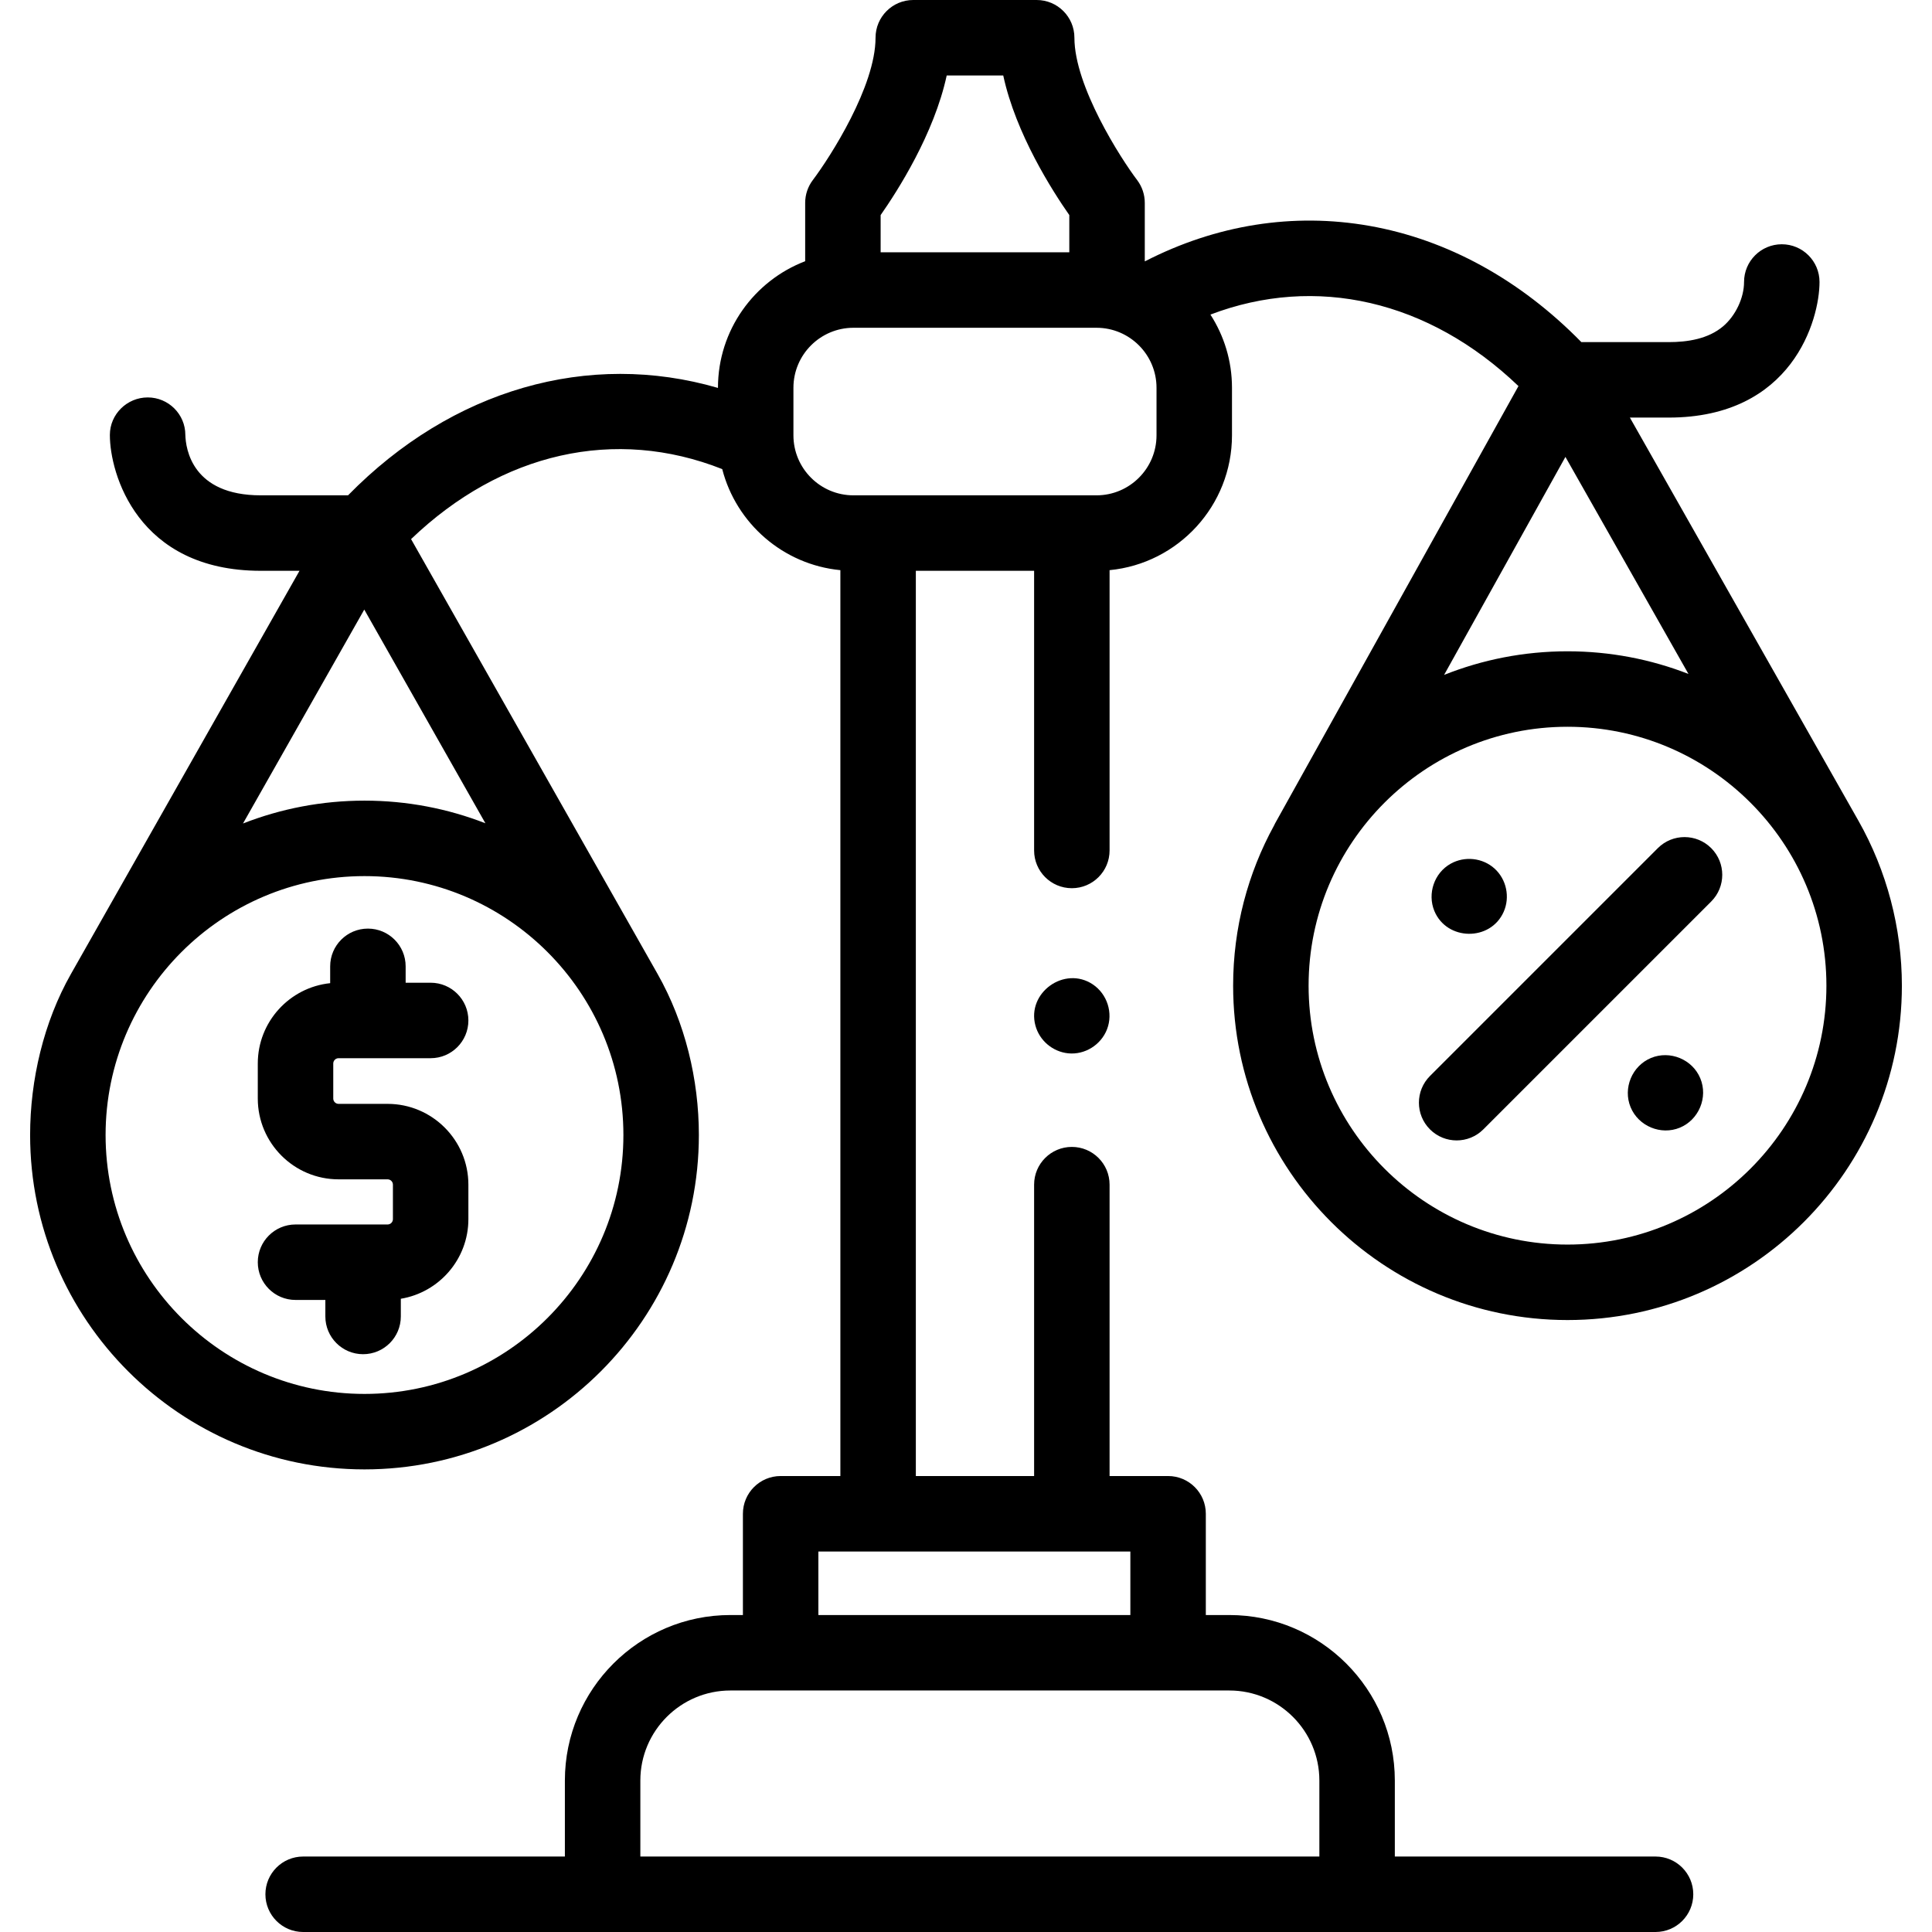
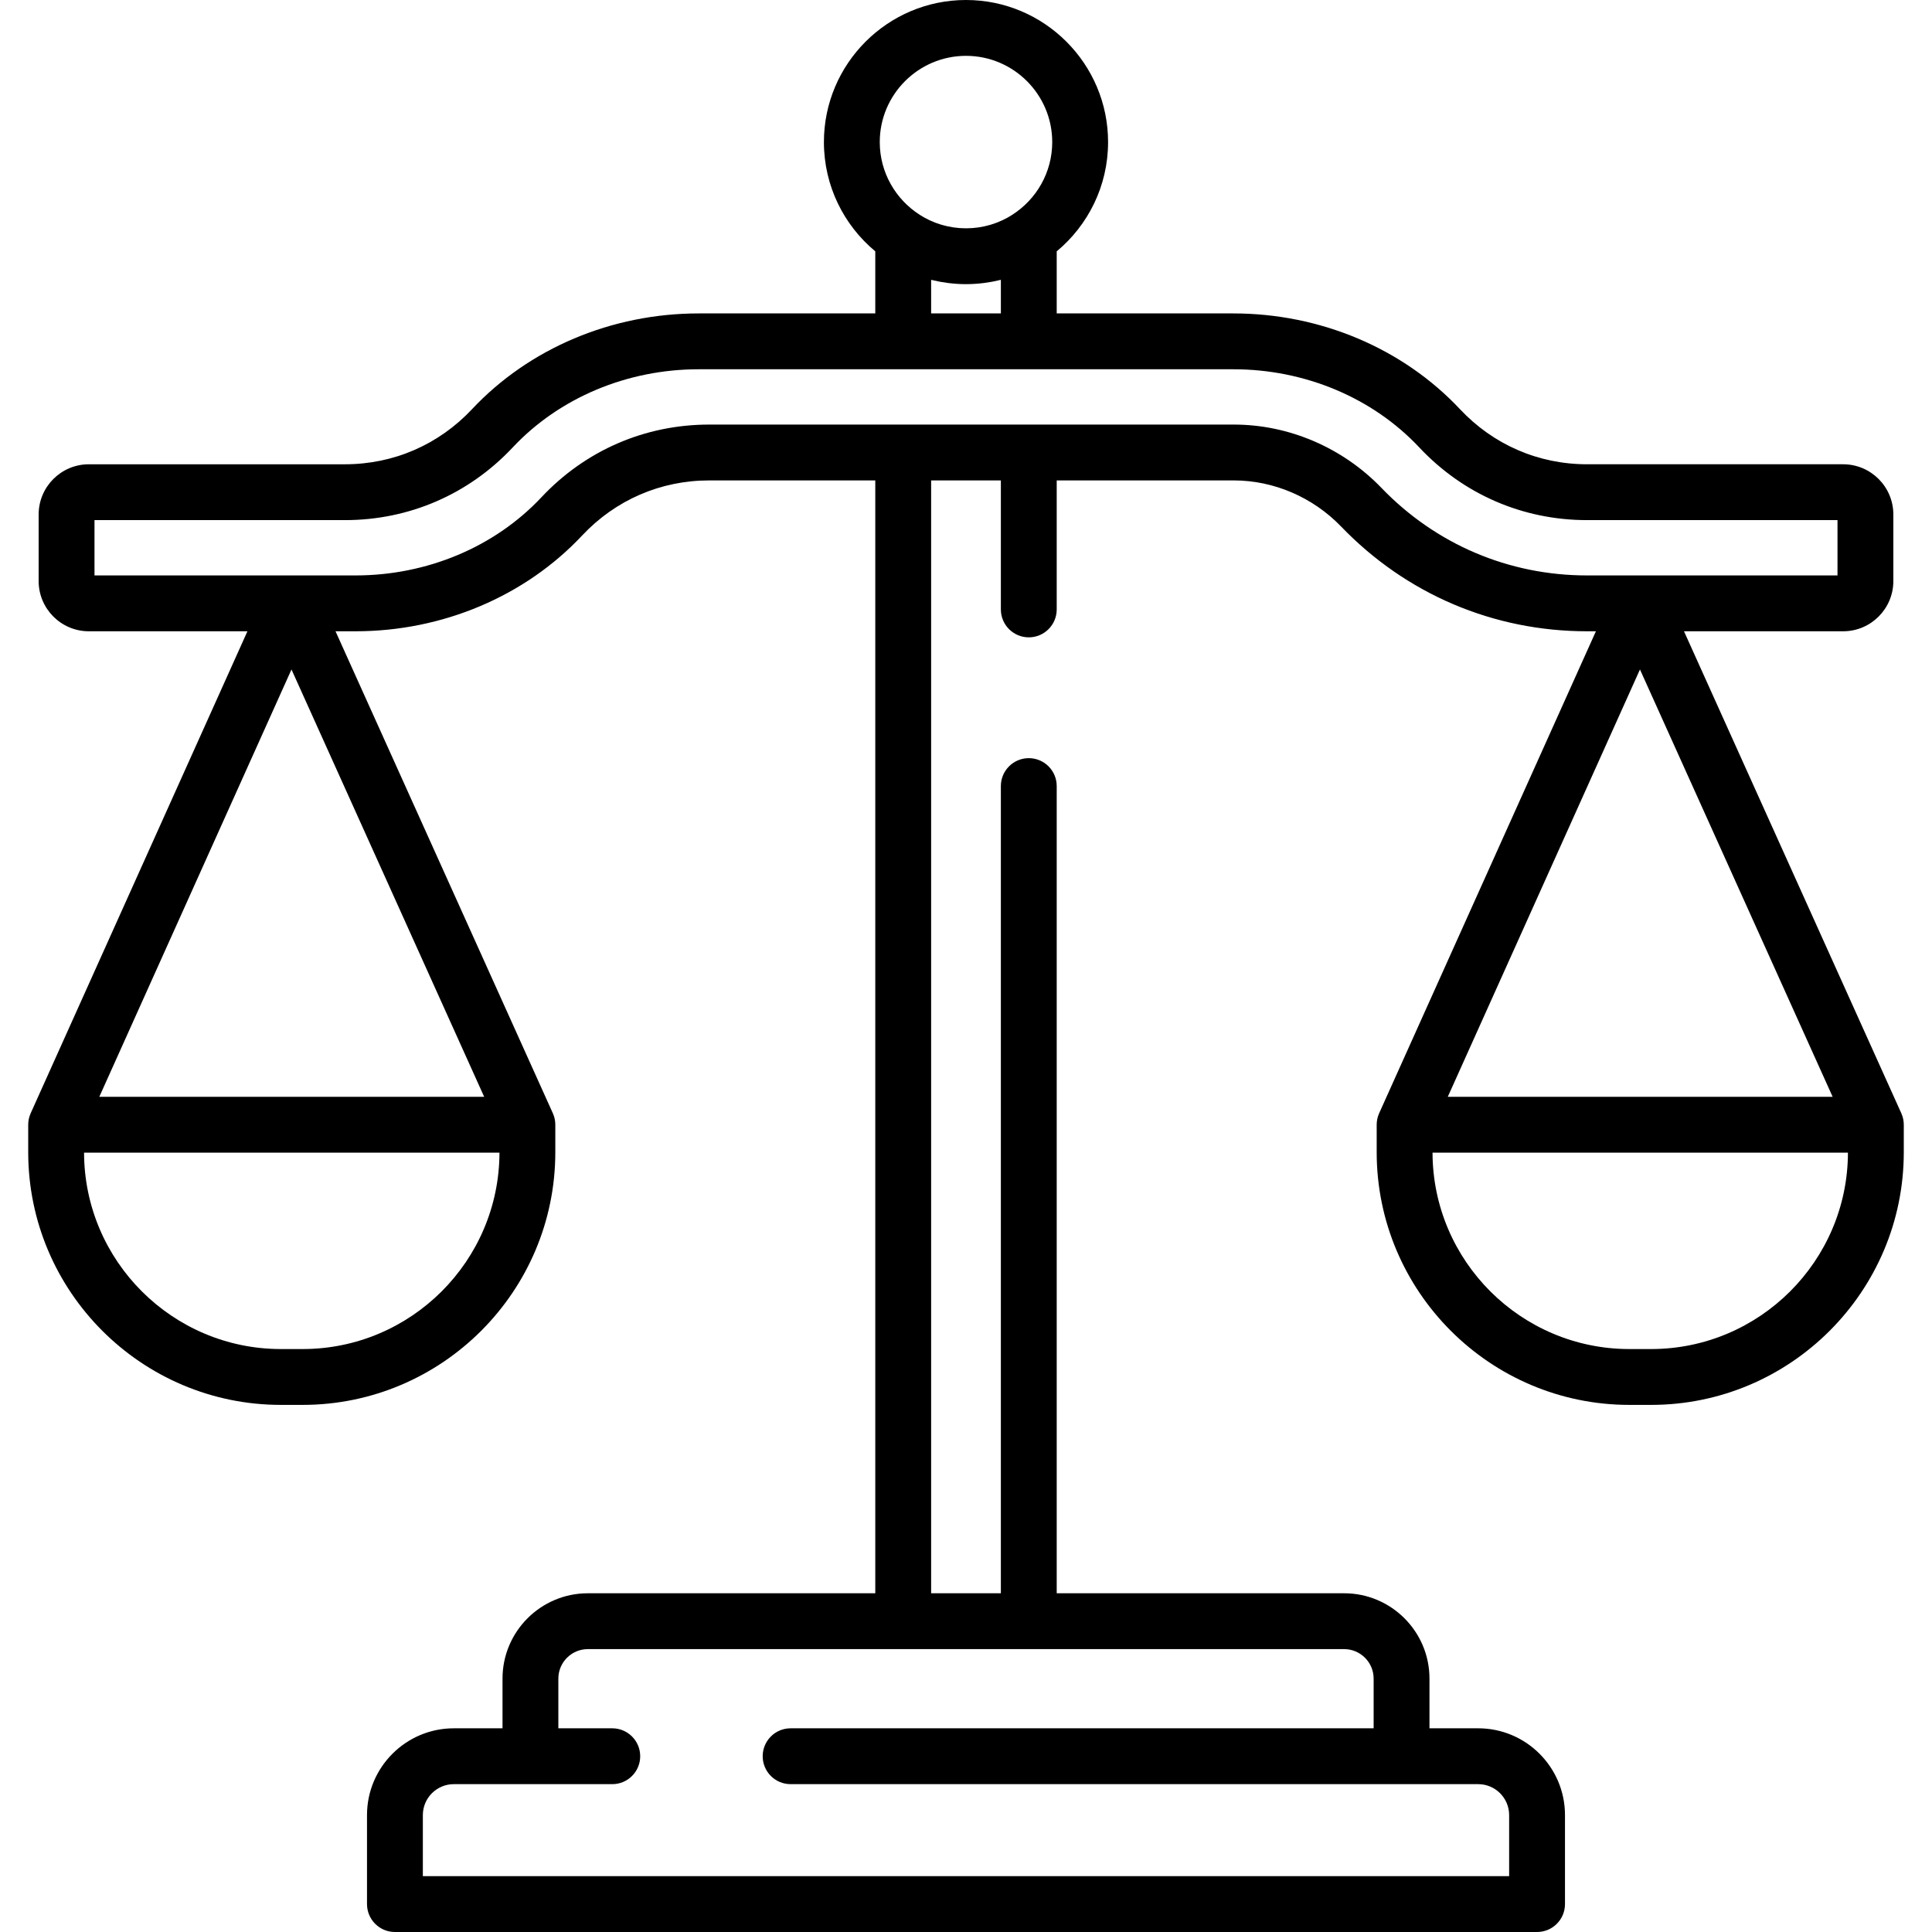
- <svg xmlns="http://www.w3.org/2000/svg" id="Capa_1" enable-background="new 0 0 512 512" height="512" viewBox="0 0 512 512" width="512">
+ <svg xmlns="http://www.w3.org/2000/svg" version="1.1" id="Capa_1" x="0px" y="0px" viewBox="0 0 512 512" style="enable-background:new 0 0 512 512;" xml:space="preserve">
  <g>
    <g>
-       <path d="m87.5 256.09v4.461c-10.763 1.118-19.184 10.24-19.184 21.294v9.281c0 11.806 9.605 21.411 21.411 21.411h12.988c.778 0 1.411.633 1.411 1.411v9.14c0 .778-.633 1.411-1.411 1.411h-24.398c-5.523 0-10 4.477-10 10s4.477 10 10 10h7.905v4.377c0 5.523 4.477 10 10 10s10-4.477 10-10v-4.69c10.14-1.682 17.904-10.489 17.904-21.098v-9.14c0-11.806-9.605-21.411-21.411-21.411h-12.987c-.778 0-1.411-.633-1.411-1.411v-9.281c0-.778.633-1.411 1.411-1.411h24.398c5.523 0 10-4.477 10-10s-4.477-10-10-10h-6.626v-4.344c0-5.523-4.477-10-10-10s-10 4.477-10 10z" />
-       <path d="m386.028 302.223c2.559 0 5.119-.977 7.071-2.929l60.388-60.387c3.905-3.905 3.905-10.237 0-14.142-3.906-3.905-10.237-3.905-14.143 0l-60.388 60.387c-3.905 3.905-3.905 10.237 0 14.143 1.954 1.952 4.512 2.928 7.072 2.928z" />
-       <path d="m380.12 241.42c3.311 7.947 14.879 8.096 18.371.223 1.725-3.889.746-8.598-2.415-11.46-3.172-2.871-7.928-3.371-11.644-1.284-4.355 2.446-6.201 7.914-4.312 12.521z" />
-       <path d="m450.6 285.78c-2.065-5.038-8.04-7.494-13.06-5.41-5.032 2.089-7.497 8.021-5.41 13.06 2.083 5.029 8.031 7.498 13.06 5.41 5.021-2.084 7.504-8.032 5.41-13.06z" />
-       <path d="m289.6 260.87c-7.512-5.01-17.554 2.216-15.204 10.909 1.076 3.981 4.572 6.938 8.675 7.36 4.425.455 8.698-2.233 10.298-6.356 1.675-4.32.068-9.332-3.769-11.913z" />
-       <path d="m337.627 218.788c-6.904 12.607-10.835 27.065-10.835 42.425 0 48.861 39.751 88.613 88.613 88.613s88.613-39.752 88.613-88.613c0-15.25-3.991-30.434-11.513-43.707l-60.569-106.843 10.265.001c32.806 0 39.99-25.937 39.99-35.931 0-5.523-4.477-10-10-10s-10 4.477-10 10c0 4.28-2.307 8.993-5.541 11.736-3.961 3.359-9.417 4.195-14.448 4.195-12.659 0-19.466-.001-23.125-.002-16.204-16.543-35.537-27.164-56.159-30.803-20.173-3.559-40.626-.302-59.482 9.389-.019-.007-.038-.015-.057-.023v-15.47c0-2.18-.712-4.301-2.029-6.039-4.313-5.689-16.62-24.833-16.62-37.716 0-5.523-4.477-10-10-10h-32.703c-5.523 0-10 4.477-10 10 0 12.875-12 31.597-16.619 37.717-1.317 1.738-2.029 3.859-2.029 6.039v15.47c-13.498 5.165-23.111 18.247-23.111 33.539v.038c-34.25-9.97-70.448.318-98.034 28.462-3.664.001-10.472.002-23.127.002-18.169 0-19.894-12.286-19.99-16.051 0 0 0 .069 0 .043 0-5.488-4.478-9.937-9.965-9.937s-10.035 4.449-10.035 9.937v.077c0 9.994 7.184 35.931 39.99 35.931l10.265-.001-60.57 106.843c-7.236 12.765-10.821 28.08-10.821 42.682 0 48.861 39.752 88.613 88.613 88.613s88.613-39.752 88.613-88.613c0-14.729-3.652-29.825-10.941-42.682l-65.328-115.238c23.983-22.982 54.083-29.777 82.459-18.557 3.707 14.398 16.147 25.325 31.31 26.783v240.067h-15.829c-5.523 0-10 4.477-10 10v26.835h-3.319c-24.185 0-43.86 19.675-43.86 43.86v20.141h-69.362c-5.523 0-10 4.477-10 10s4.477 10 10 10h358.398c5.523 0 10-4.477 10-10s-4.477-10-10-10h-69.091v-20.141c0-24.185-19.675-43.86-43.86-43.86h-6.229v-26.835c0-5.523-4.477-10-10-10h-15.505v-77.22c0-5.523-4.477-10-10-10s-10 4.477-10 10v77.22h-31.343v-239.896h31.343v74.114c0 5.523 4.477 10 10 10s10-4.477 10-10v-74.285c18.177-1.748 32.439-17.104 32.439-35.732v-12.601c0-7.142-2.105-13.798-5.714-19.396 27.922-10.643 57.862-3.818 81.633 18.95l-64.49 115.878c-.108.196-.197.395-.291.592zm-172.419 82.003c0 37.833-30.78 68.613-68.613 68.613s-68.613-30.78-68.613-68.613 30.78-68.613 68.613-68.613c37.833-.001 68.613 30.779 68.613 68.613zm-36.57-82.616c-9.943-3.87-20.749-5.998-32.043-5.998-11.353 0-22.212 2.149-32.197 6.056l32.137-56.689zm104.741-161.179c4.423-6.315 14.179-21.511 17.508-36.996h14.982c3.33 15.484 13.085 30.681 17.508 36.996v9.868h-49.999v-9.868zm92.406 391.003c13.156 0 23.86 10.704 23.86 23.86v20.141h-179.946v-20.141c0-13.156 10.704-23.86 23.86-23.86zm-26.229-36.835v16.835h-82.677v-16.835zm6.933-295.798c0 8.769-7.133 15.902-15.902 15.902h-64.418c-8.769 0-15.902-7.133-15.902-15.902v-12.601c0-8.769 7.133-15.902 15.902-15.902h64.418c8.769 0 15.902 7.133 15.902 15.902zm108.365 5.718 32.607 57.519c-9.946-3.873-20.757-6.003-32.056-6.003-11.545 0-22.58 2.222-32.704 6.256zm.551 71.516c37.833 0 68.613 30.78 68.613 68.613s-30.78 68.613-68.613 68.613-68.613-30.78-68.613-68.613 30.78-68.613 68.613-68.613z" />
+       <path d="M504.52,298.006c-0.001-0.168-0.013-0.337-0.026-0.505c-0.006-0.081-0.009-0.163-0.018-0.243    c-0.016-0.142-0.041-0.284-0.065-0.426c-0.018-0.107-0.033-0.215-0.056-0.32c-0.022-0.103-0.053-0.206-0.079-0.309    c-0.037-0.141-0.073-0.283-0.117-0.421c-0.024-0.074-0.054-0.148-0.081-0.222c-0.059-0.162-0.118-0.323-0.188-0.479    c-0.008-0.018-0.013-0.037-0.022-0.055l-57.593-127.731h42.178c7.335,0,13.302-5.967,13.302-13.302v-17.654    c0-7.335-5.967-13.302-13.302-13.302h-67.877c-12.877,0-24.835-5.185-33.669-14.6c-15.132-16.127-37.023-25.377-60.06-25.377    H280.04V66.607c8.311-6.912,13.612-17.325,13.612-28.954C293.652,16.891,276.76,0,255.999,0s-37.653,16.891-37.653,37.653    c0,11.629,5.301,22.041,13.612,28.954V83.06h-46.806c-23.038,0-44.929,9.25-60.062,25.378c-8.833,9.415-20.79,14.6-33.668,14.6    H23.544c-7.335,0-13.302,5.967-13.302,13.302v17.654c0,7.335,5.967,13.302,13.302,13.302h42.028L8.126,295.033    c-0.008,0.019-0.014,0.038-0.022,0.057c-0.067,0.151-0.124,0.307-0.181,0.464c-0.029,0.079-0.061,0.157-0.086,0.236    c-0.043,0.133-0.077,0.269-0.113,0.406c-0.028,0.108-0.06,0.215-0.083,0.323c-0.021,0.1-0.035,0.203-0.052,0.304    c-0.025,0.147-0.051,0.293-0.067,0.44c-0.008,0.076-0.011,0.154-0.017,0.231c-0.013,0.172-0.025,0.344-0.026,0.516    c0,0.019-0.003,0.038-0.003,0.057v7.267c0,36.931,30.046,66.978,66.978,66.978h5.732c36.932,0,66.978-30.046,66.978-66.978v-7.267    c0-0.022-0.003-0.042-0.003-0.064c-0.001-0.165-0.013-0.33-0.025-0.495c-0.006-0.085-0.009-0.17-0.018-0.253    c-0.015-0.139-0.04-0.279-0.064-0.418c-0.018-0.109-0.034-0.219-0.057-0.326c-0.022-0.103-0.052-0.204-0.079-0.307    c-0.037-0.142-0.073-0.284-0.118-0.423c-0.024-0.075-0.055-0.149-0.082-0.223c-0.058-0.161-0.118-0.321-0.186-0.476    c-0.008-0.019-0.014-0.038-0.022-0.057l-57.594-127.73h5.295c23.036,0,44.926-9.25,60.058-25.378    c8.833-9.415,20.79-14.6,33.668-14.6h44.022v294.917h-76.176c-12.468,0-22.611,10.143-22.611,22.611v13.174h-12.913    c-12.682,0-22.999,10.317-22.999,22.999V504.6c0,4.087,3.313,7.4,7.4,7.4h302.677c4.087,0,7.4-3.313,7.4-7.4v-23.583    c0-12.682-10.317-22.999-22.999-22.999h-12.912v-13.174c0-12.468-10.144-22.611-22.611-22.611H280.04V208.318    c0-4.087-3.313-7.4-7.4-7.4c-4.087,0-7.4,3.313-7.4,7.4v213.915h-18.482V127.317h18.482v34.185c0,4.087,3.313,7.4,7.4,7.4    c4.087,0,7.4-3.313,7.4-7.4v-34.185h46.951c10.585,0,20.951,4.462,28.441,12.244c17.219,17.884,40.353,27.734,65.145,27.734h2.355    l-57.446,127.738c-0.008,0.017-0.013,0.034-0.02,0.051c-0.071,0.16-0.132,0.324-0.191,0.49c-0.025,0.07-0.054,0.139-0.077,0.21    c-0.046,0.142-0.083,0.287-0.12,0.432c-0.026,0.099-0.055,0.198-0.076,0.297c-0.023,0.108-0.038,0.218-0.057,0.328    c-0.023,0.139-0.048,0.278-0.064,0.418c-0.009,0.082-0.012,0.165-0.018,0.248c-0.013,0.167-0.024,0.334-0.025,0.5    c0,0.02-0.003,0.04-0.003,0.06v7.267c0,36.931,30.046,66.978,66.978,66.978h5.733c36.932,0,66.978-30.046,66.978-66.978v-7.267    C504.523,298.047,504.52,298.027,504.52,298.006z M255.999,14.799c12.602,0,22.853,10.252,22.853,22.853    c0,8.089-4.228,15.204-10.587,19.267c-0.278,0.178-0.559,0.349-0.843,0.514c-0.146,0.085-0.291,0.171-0.439,0.253    c-0.391,0.215-0.787,0.419-1.189,0.61c-0.141,0.067-0.284,0.129-0.426,0.193c-0.32,0.144-0.642,0.281-0.967,0.41    c-0.138,0.055-0.274,0.111-0.413,0.163c-0.435,0.162-0.873,0.312-1.317,0.448c-0.117,0.036-0.237,0.067-0.355,0.101    c-0.371,0.107-0.744,0.204-1.12,0.292c-0.126,0.029-0.251,0.06-0.378,0.087c-0.474,0.102-0.95,0.191-1.43,0.263    c-0.079,0.012-0.159,0.02-0.238,0.03c-0.417,0.058-0.837,0.103-1.258,0.138c-0.132,0.011-0.265,0.022-0.398,0.03    c-0.496,0.032-0.994,0.054-1.494,0.054c-0.5,0-0.998-0.022-1.494-0.054c-0.133-0.009-0.266-0.02-0.398-0.03    c-0.421-0.035-0.84-0.08-1.257-0.138c-0.08-0.011-0.16-0.019-0.24-0.031c-0.48-0.072-0.956-0.161-1.429-0.263    c-0.128-0.028-0.254-0.059-0.382-0.088c-0.374-0.087-0.745-0.184-1.113-0.29c-0.12-0.035-0.242-0.066-0.362-0.103    c-0.441-0.135-0.878-0.284-1.311-0.446c-0.143-0.053-0.283-0.112-0.425-0.168c-0.32-0.127-0.636-0.261-0.95-0.403    c-0.147-0.066-0.295-0.13-0.44-0.199c-0.398-0.19-0.791-0.391-1.178-0.604c-0.154-0.085-0.305-0.175-0.457-0.263    c-0.276-0.16-0.549-0.326-0.818-0.498c-6.366-4.061-10.6-11.181-10.6-19.275C233.146,25.051,243.398,14.799,255.999,14.799z     M265.241,74.159v8.901h-18.482v-8.901c0.121,0.031,0.245,0.051,0.366,0.08c0.559,0.136,1.122,0.26,1.69,0.37    c0.186,0.036,0.373,0.067,0.559,0.1c0.573,0.102,1.15,0.191,1.731,0.267c0.133,0.017,0.266,0.035,0.399,0.051    c1.475,0.176,2.973,0.278,4.495,0.278c0.785,0,1.563-0.032,2.336-0.08c0.004,0,0.008-0.001,0.012-0.001    c0.719-0.044,1.431-0.111,2.138-0.196c0.141-0.017,0.281-0.036,0.421-0.054c0.573-0.075,1.143-0.163,1.708-0.264    c0.192-0.034,0.384-0.066,0.575-0.103c0.568-0.11,1.131-0.235,1.689-0.371C264.999,74.209,265.121,74.189,265.241,74.159z     M80.186,357.513h-5.732c-28.728,0-52.107-23.335-52.179-52.046h110.09C132.293,334.178,108.913,357.513,80.186,357.513z     M128.311,290.668H26.316l50.93-113.25L128.311,290.668z M356.215,437.033c4.308,0,7.812,3.504,7.812,7.812v13.174H209.52    c-4.087,0-7.4,3.313-7.4,7.4c0,4.087,3.313,7.4,7.4,7.4h182.219c4.521,0,8.199,3.678,8.199,8.199v16.183H112.06v-16.183    c0-4.521,3.678-8.199,8.199-8.199h42.002c4.087,0,7.4-3.313,7.4-7.4c0-4.087-3.313-7.4-7.4-7.4H147.97v-13.174    c0-4.307,3.504-7.812,7.812-7.812H356.215z M420.577,152.495c-20.732,0-40.081-8.239-54.483-23.199    c-10.265-10.663-24.518-16.779-39.104-16.779H187.937c-17.011,0-32.8,6.845-44.461,19.274    c-12.345,13.158-30.302,20.704-49.265,20.704H25.043v-14.658h66.38c17.011,0,32.8-6.845,44.461-19.273    c12.346-13.158,30.304-20.705,49.269-20.705h141.695c18.965,0,36.922,7.547,49.268,20.706    c11.662,12.428,27.452,19.272,44.462,19.272h66.379v14.658H420.577z M434.606,177.418l51.064,113.25H383.676L434.606,177.418z     M437.546,357.513h-5.733c-28.728,0-52.107-23.335-52.178-52.046h110.089C489.652,334.178,466.273,357.513,437.546,357.513z" />
    </g>
  </g>
+   <g>
+ </g>
+   <g>
+ </g>
+   <g>
+ </g>
+   <g>
+ </g>
+   <g>
+ </g>
+   <g>
+ </g>
+   <g>
+ </g>
+   <g>
+ </g>
+   <g>
+ </g>
+   <g>
+ </g>
+   <g>
+ </g>
+   <g>
+ </g>
+   <g>
+ </g>
+   <g>
+ </g>
+   <g>
+ </g>
</svg>
